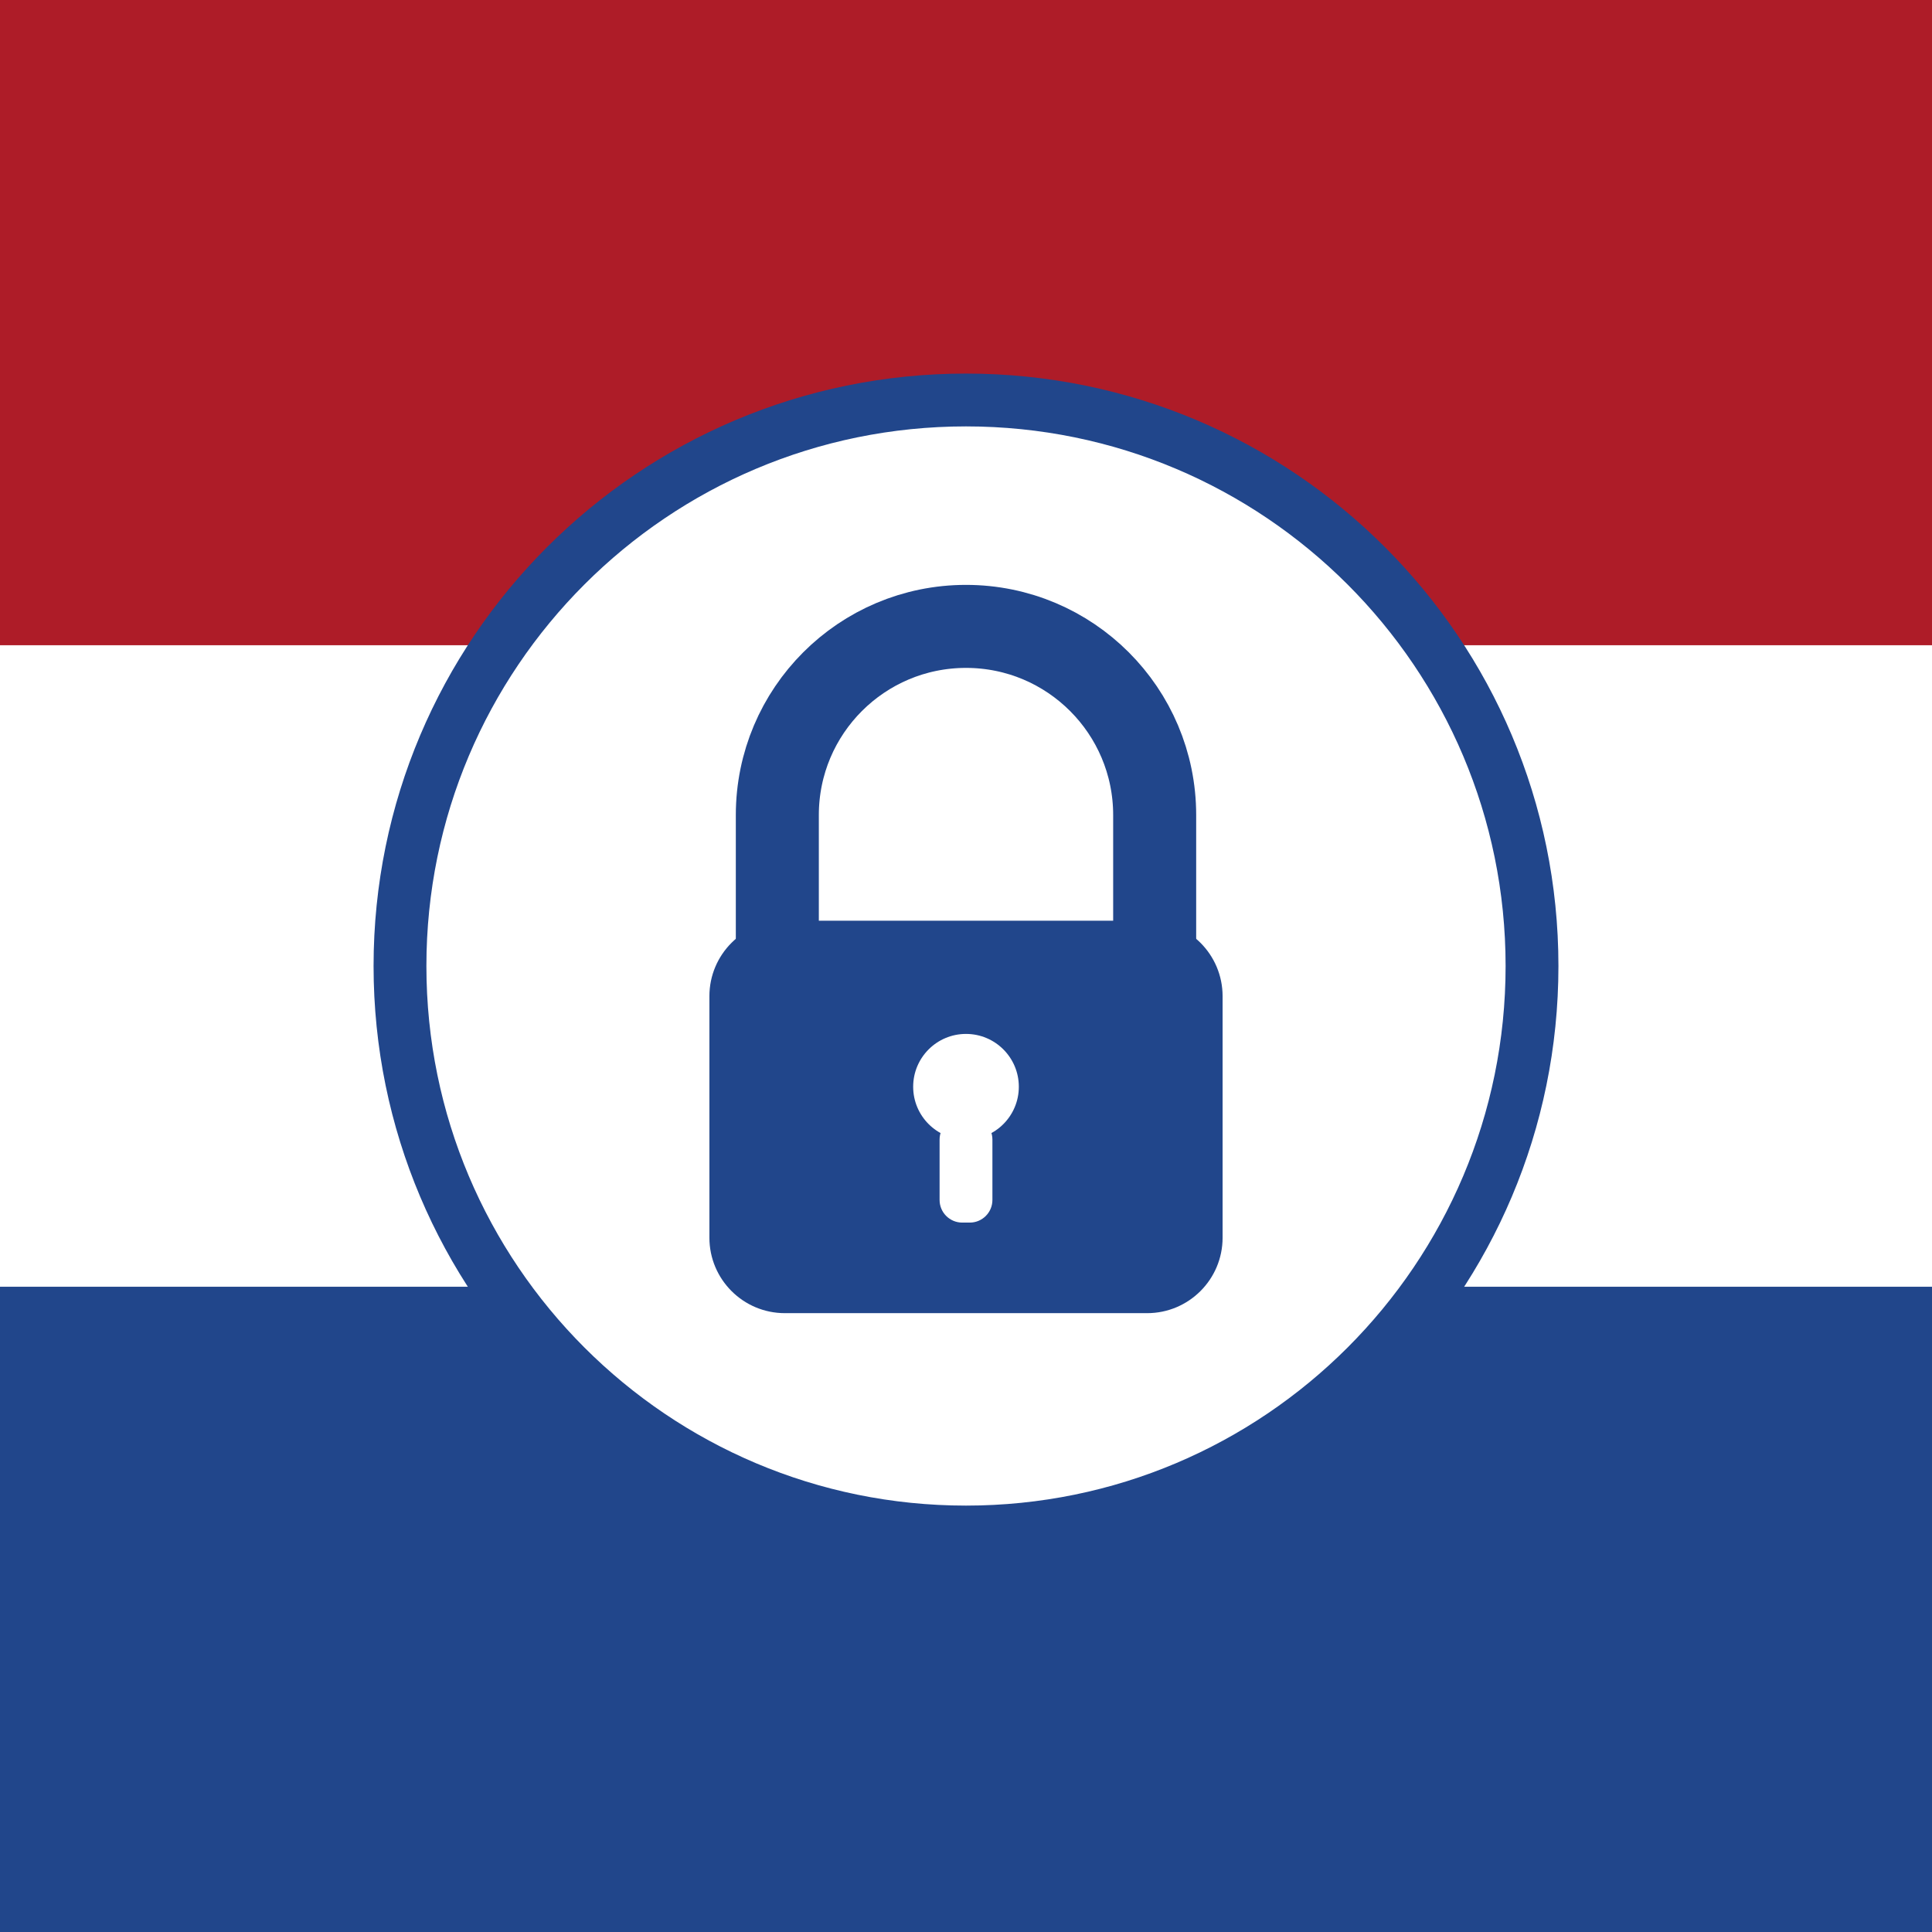
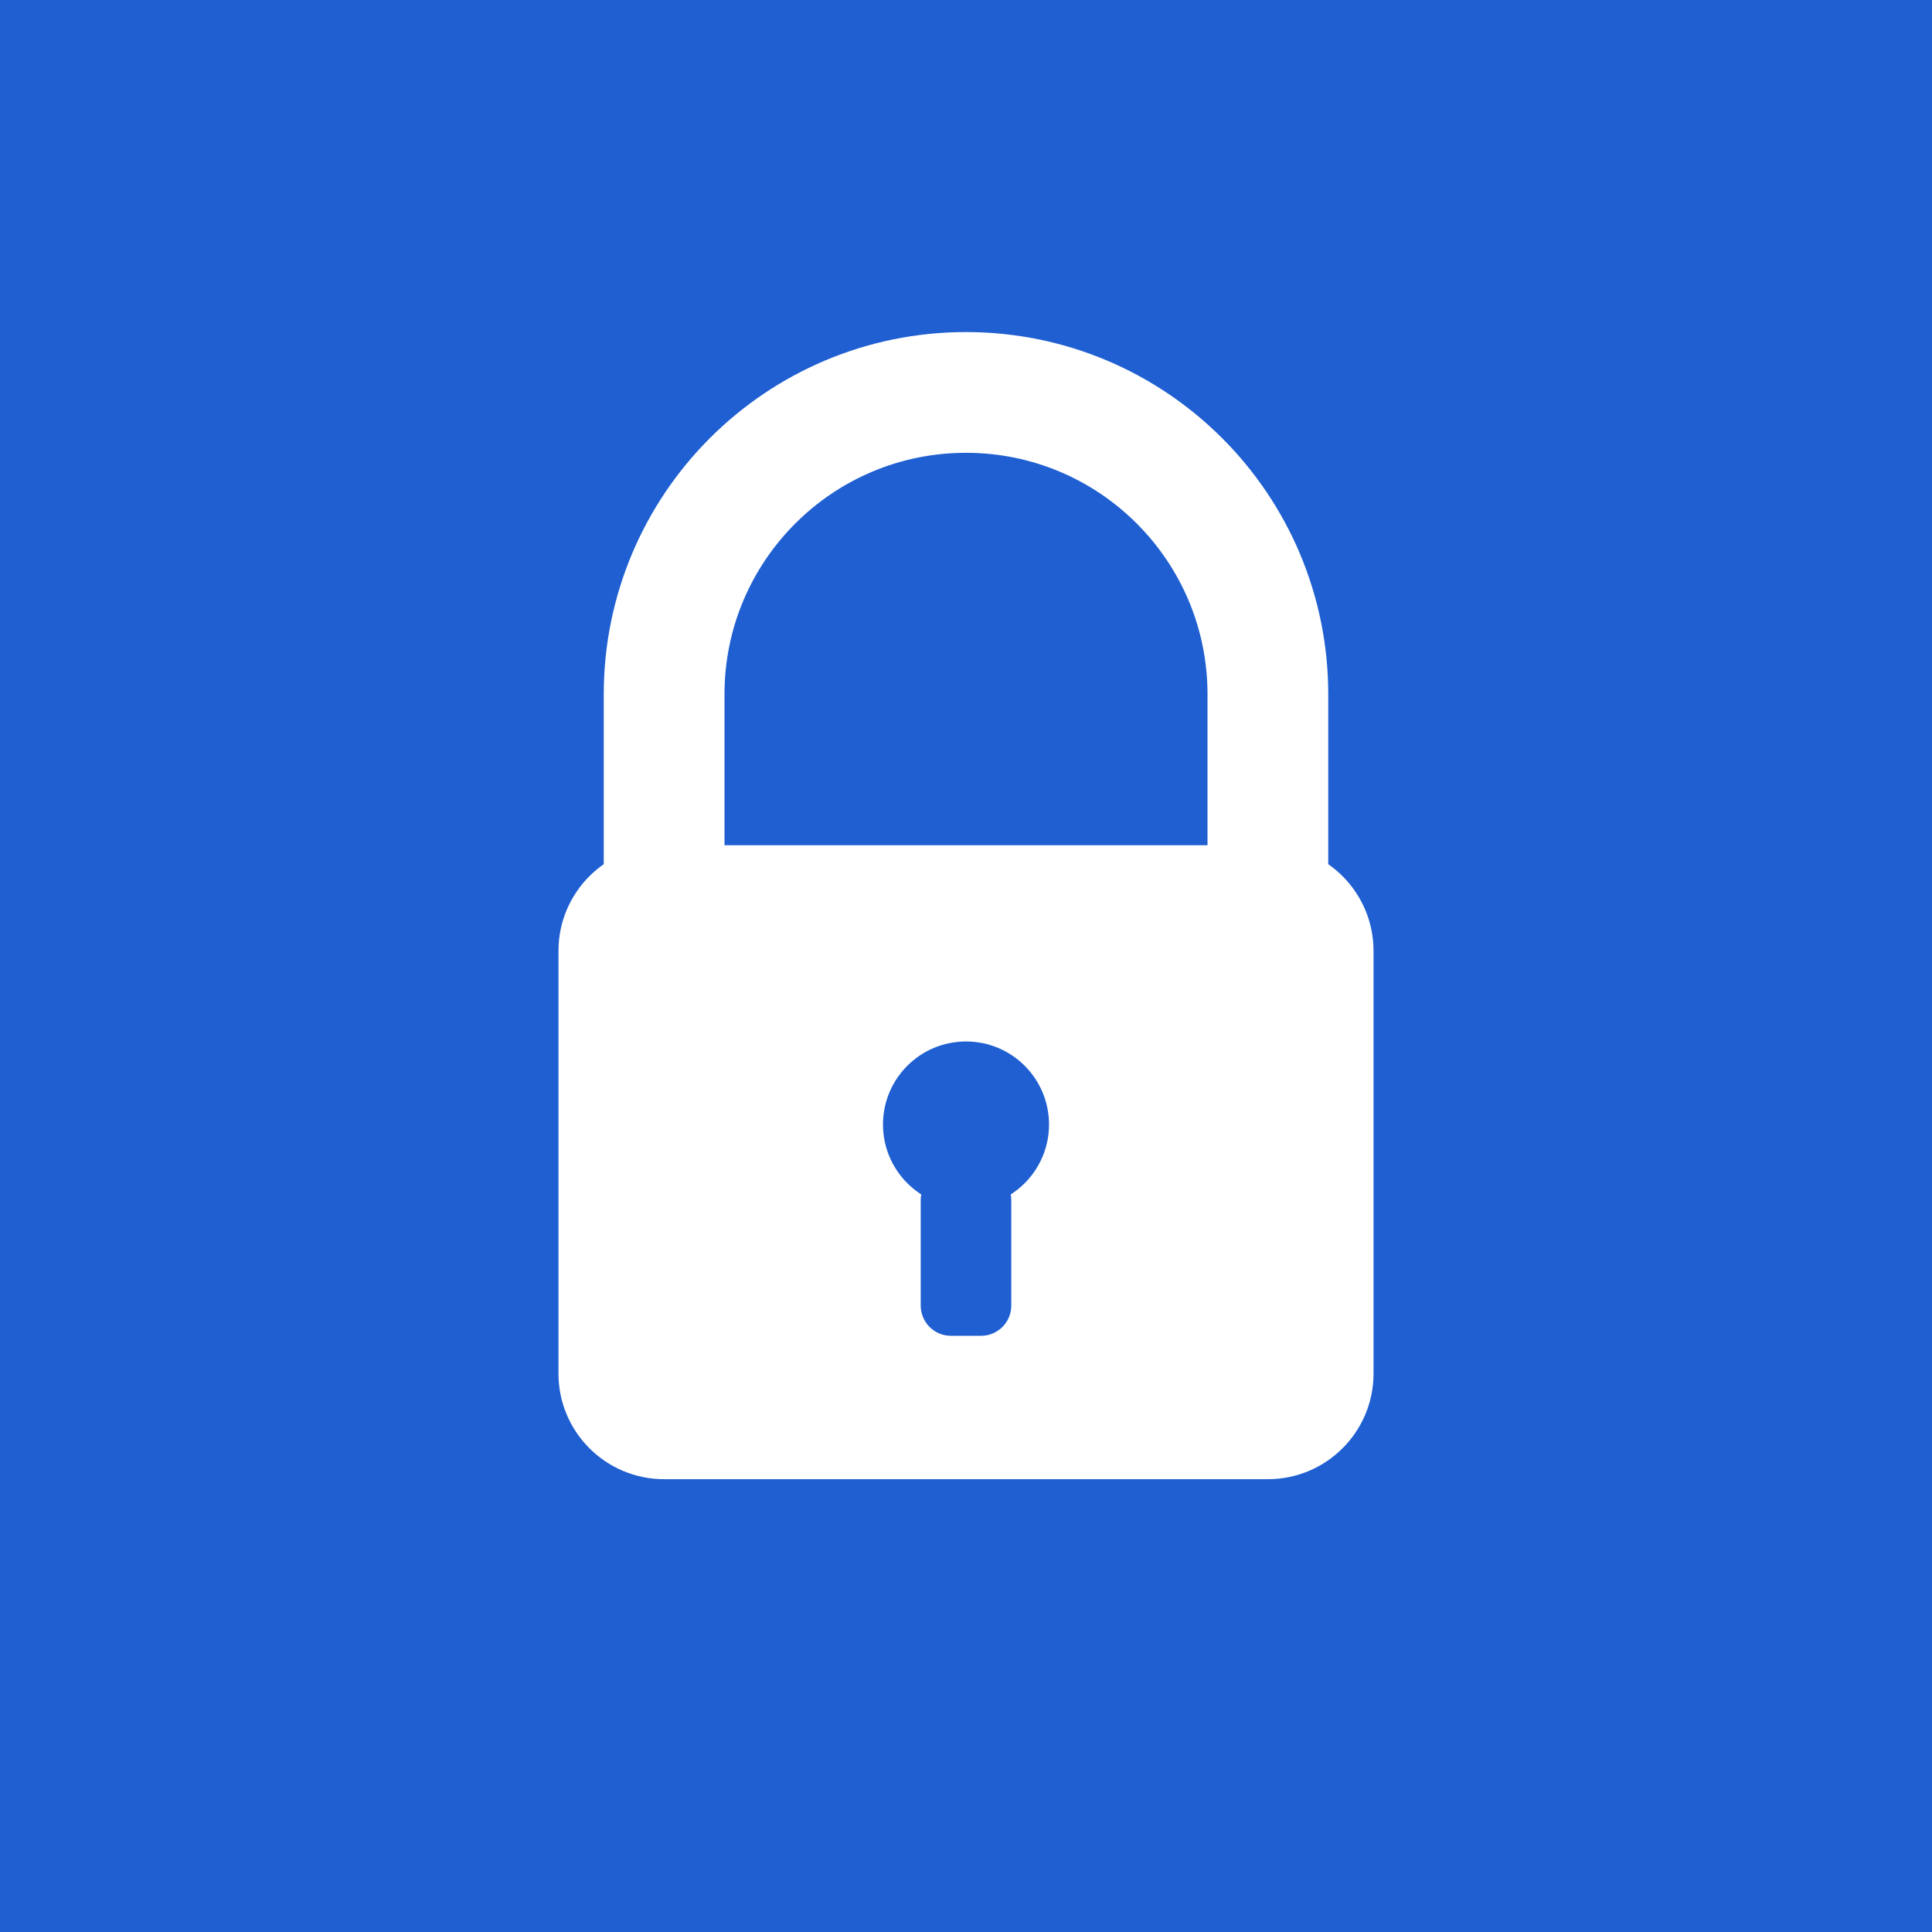
<svg xmlns="http://www.w3.org/2000/svg" viewBox="0 0 512 512">
-   <rect width="512" height="171" fill="#ae1c28" />
-   <rect y="171" width="512" height="170" fill="#ffffff" />
-   <rect y="341" width="512" height="171" fill="#21468b" />
-   <circle cx="256" cy="256" r="150" fill="#ffffff" stroke="#21468b" stroke-width="14" />
-   <path d="M206 250v-34a50 50 0 0 1 100 0v34" fill="none" stroke="#21468b" stroke-width="22" stroke-linecap="round" />
-   <rect x="188" y="244" width="136" height="104" rx="20" fill="#21468b" />
-   <circle cx="256" cy="288" r="14" fill="#ffffff" />
-   <rect x="249" y="296" width="14" height="28" rx="6" fill="#ffffff" />
+   <rect width="512" height="512" fill="#1f5fd1" />
+   <path d="M176 232v-48a80 80 0 0 1 160 0v48" fill="none" stroke="#fff" stroke-width="32" stroke-linecap="round" />
+   <rect x="148" y="224" width="216" height="168" rx="28" fill="#fff" />
+   <circle cx="256" cy="298" r="22" fill="#1f5fd1" />
+   <rect x="244" y="310" width="24" height="44" rx="8" fill="#1f5fd1" />
</svg>
